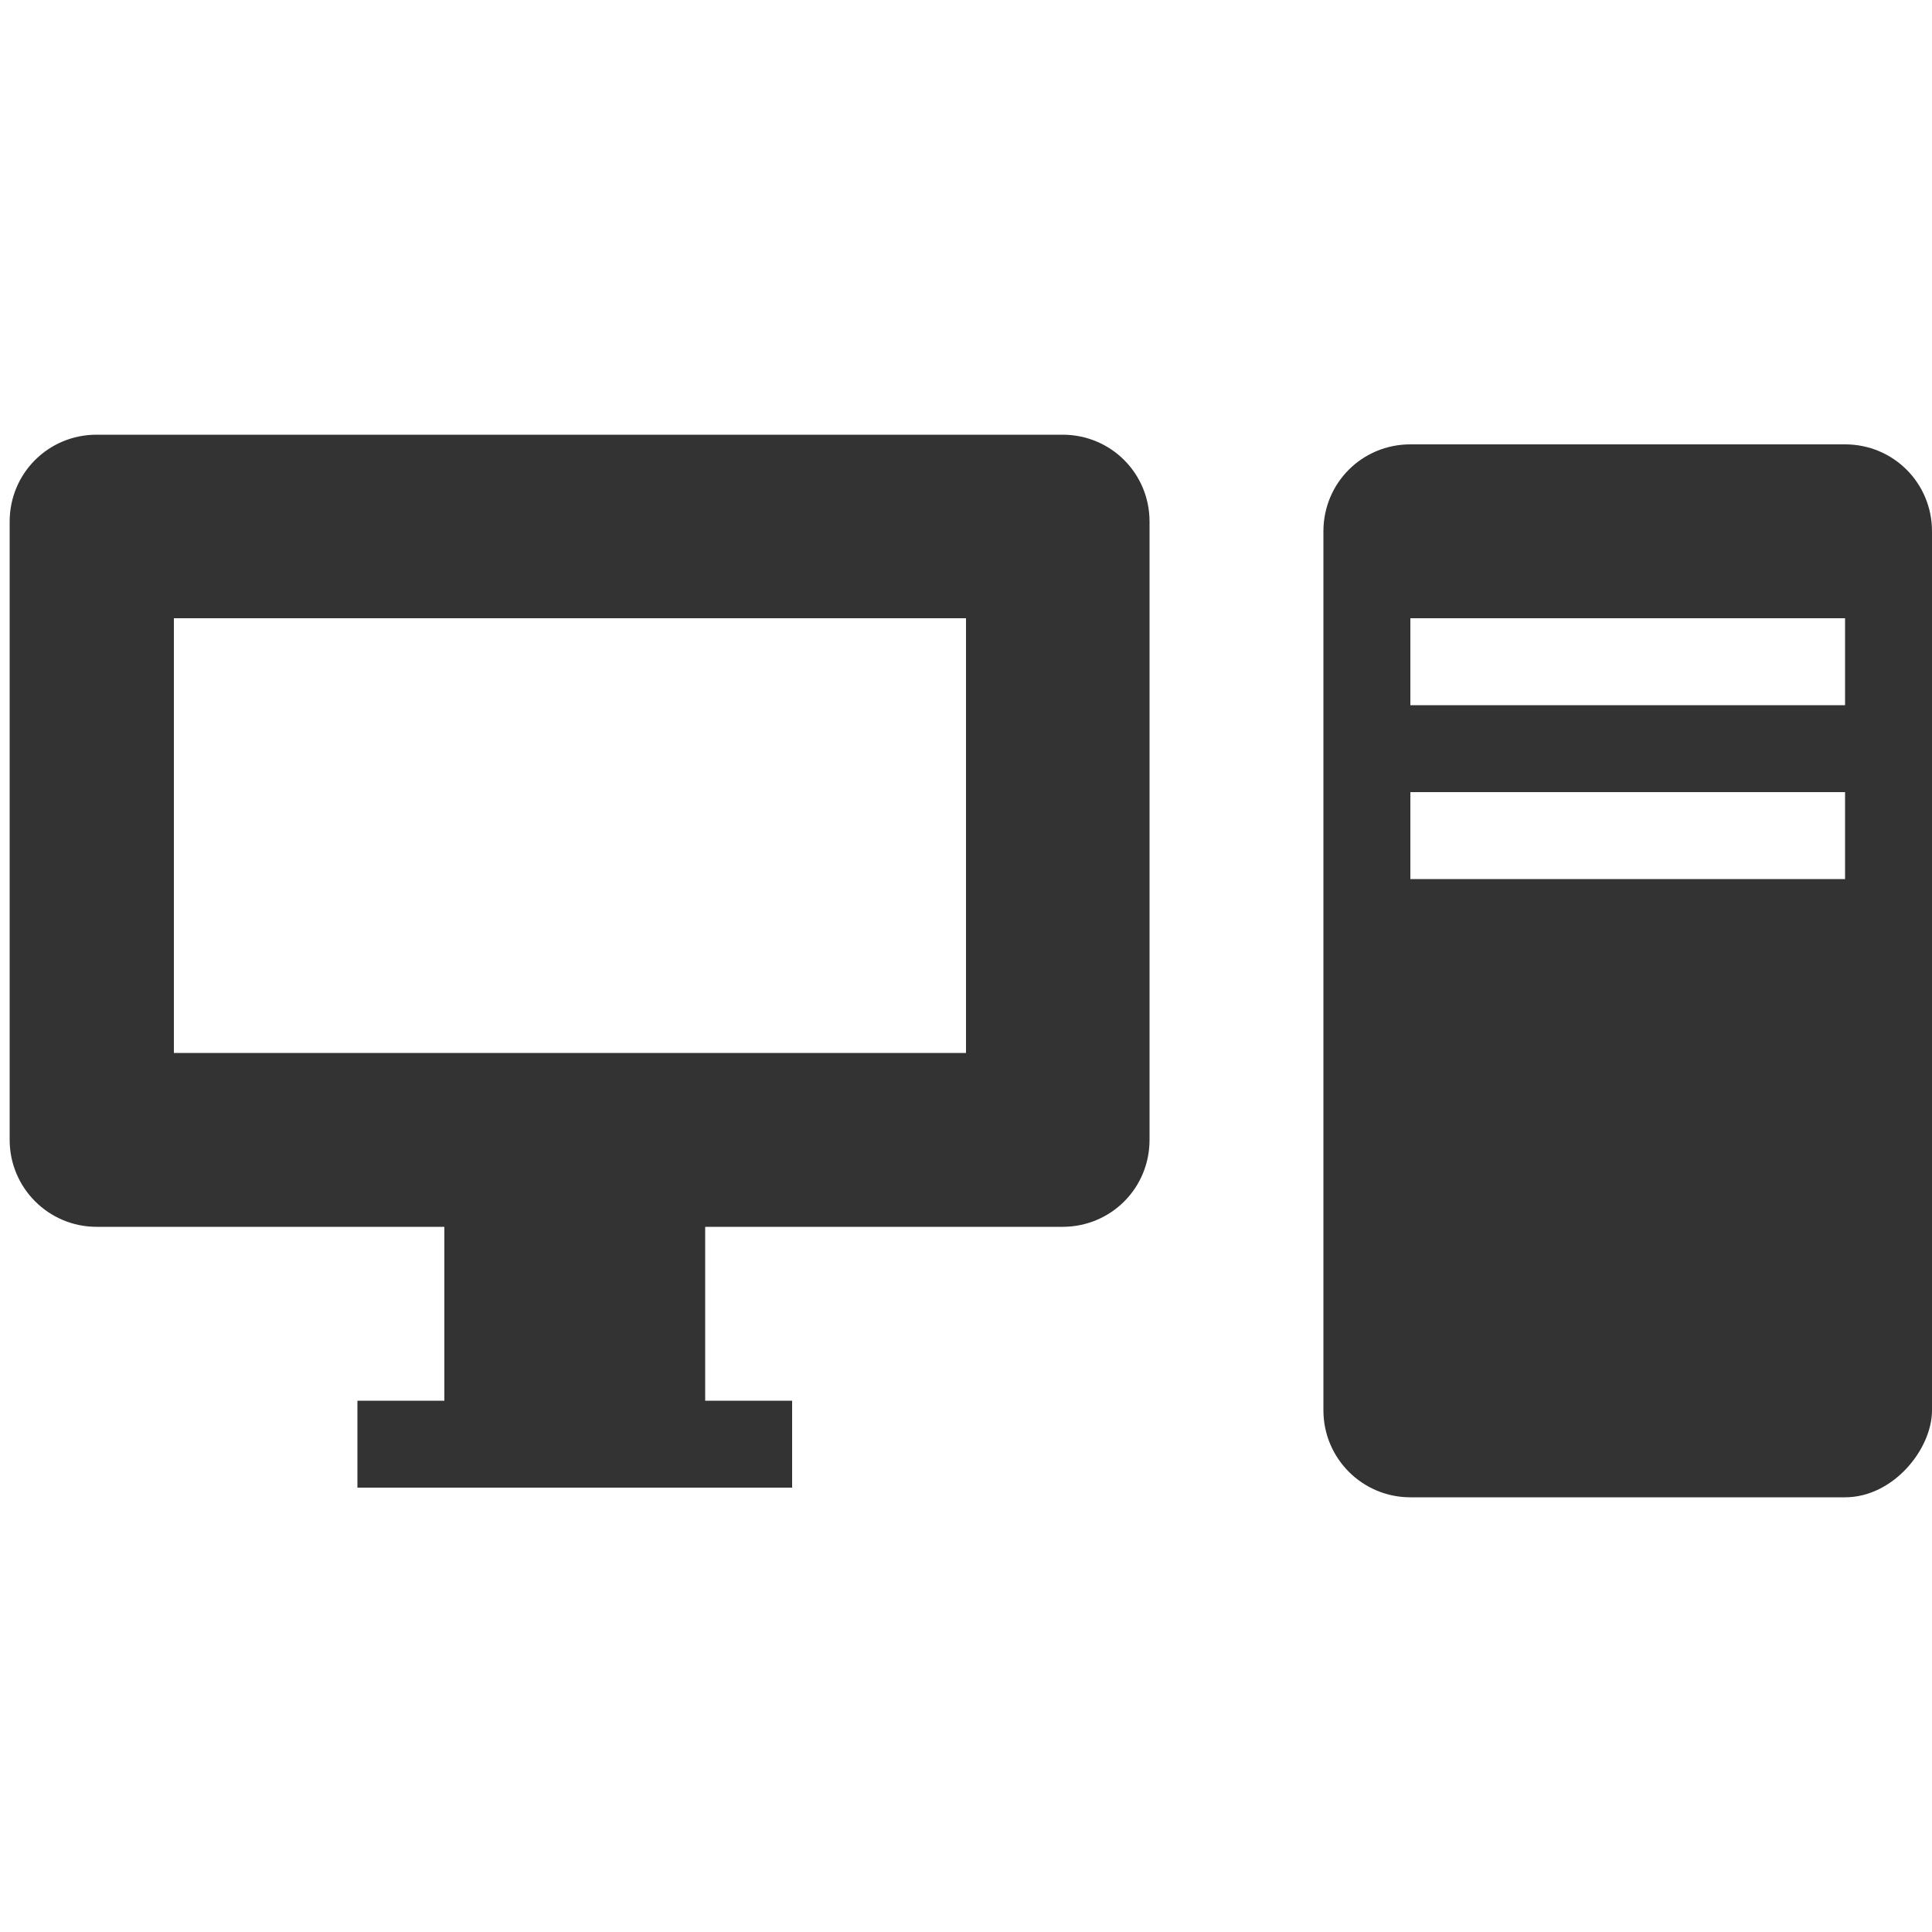
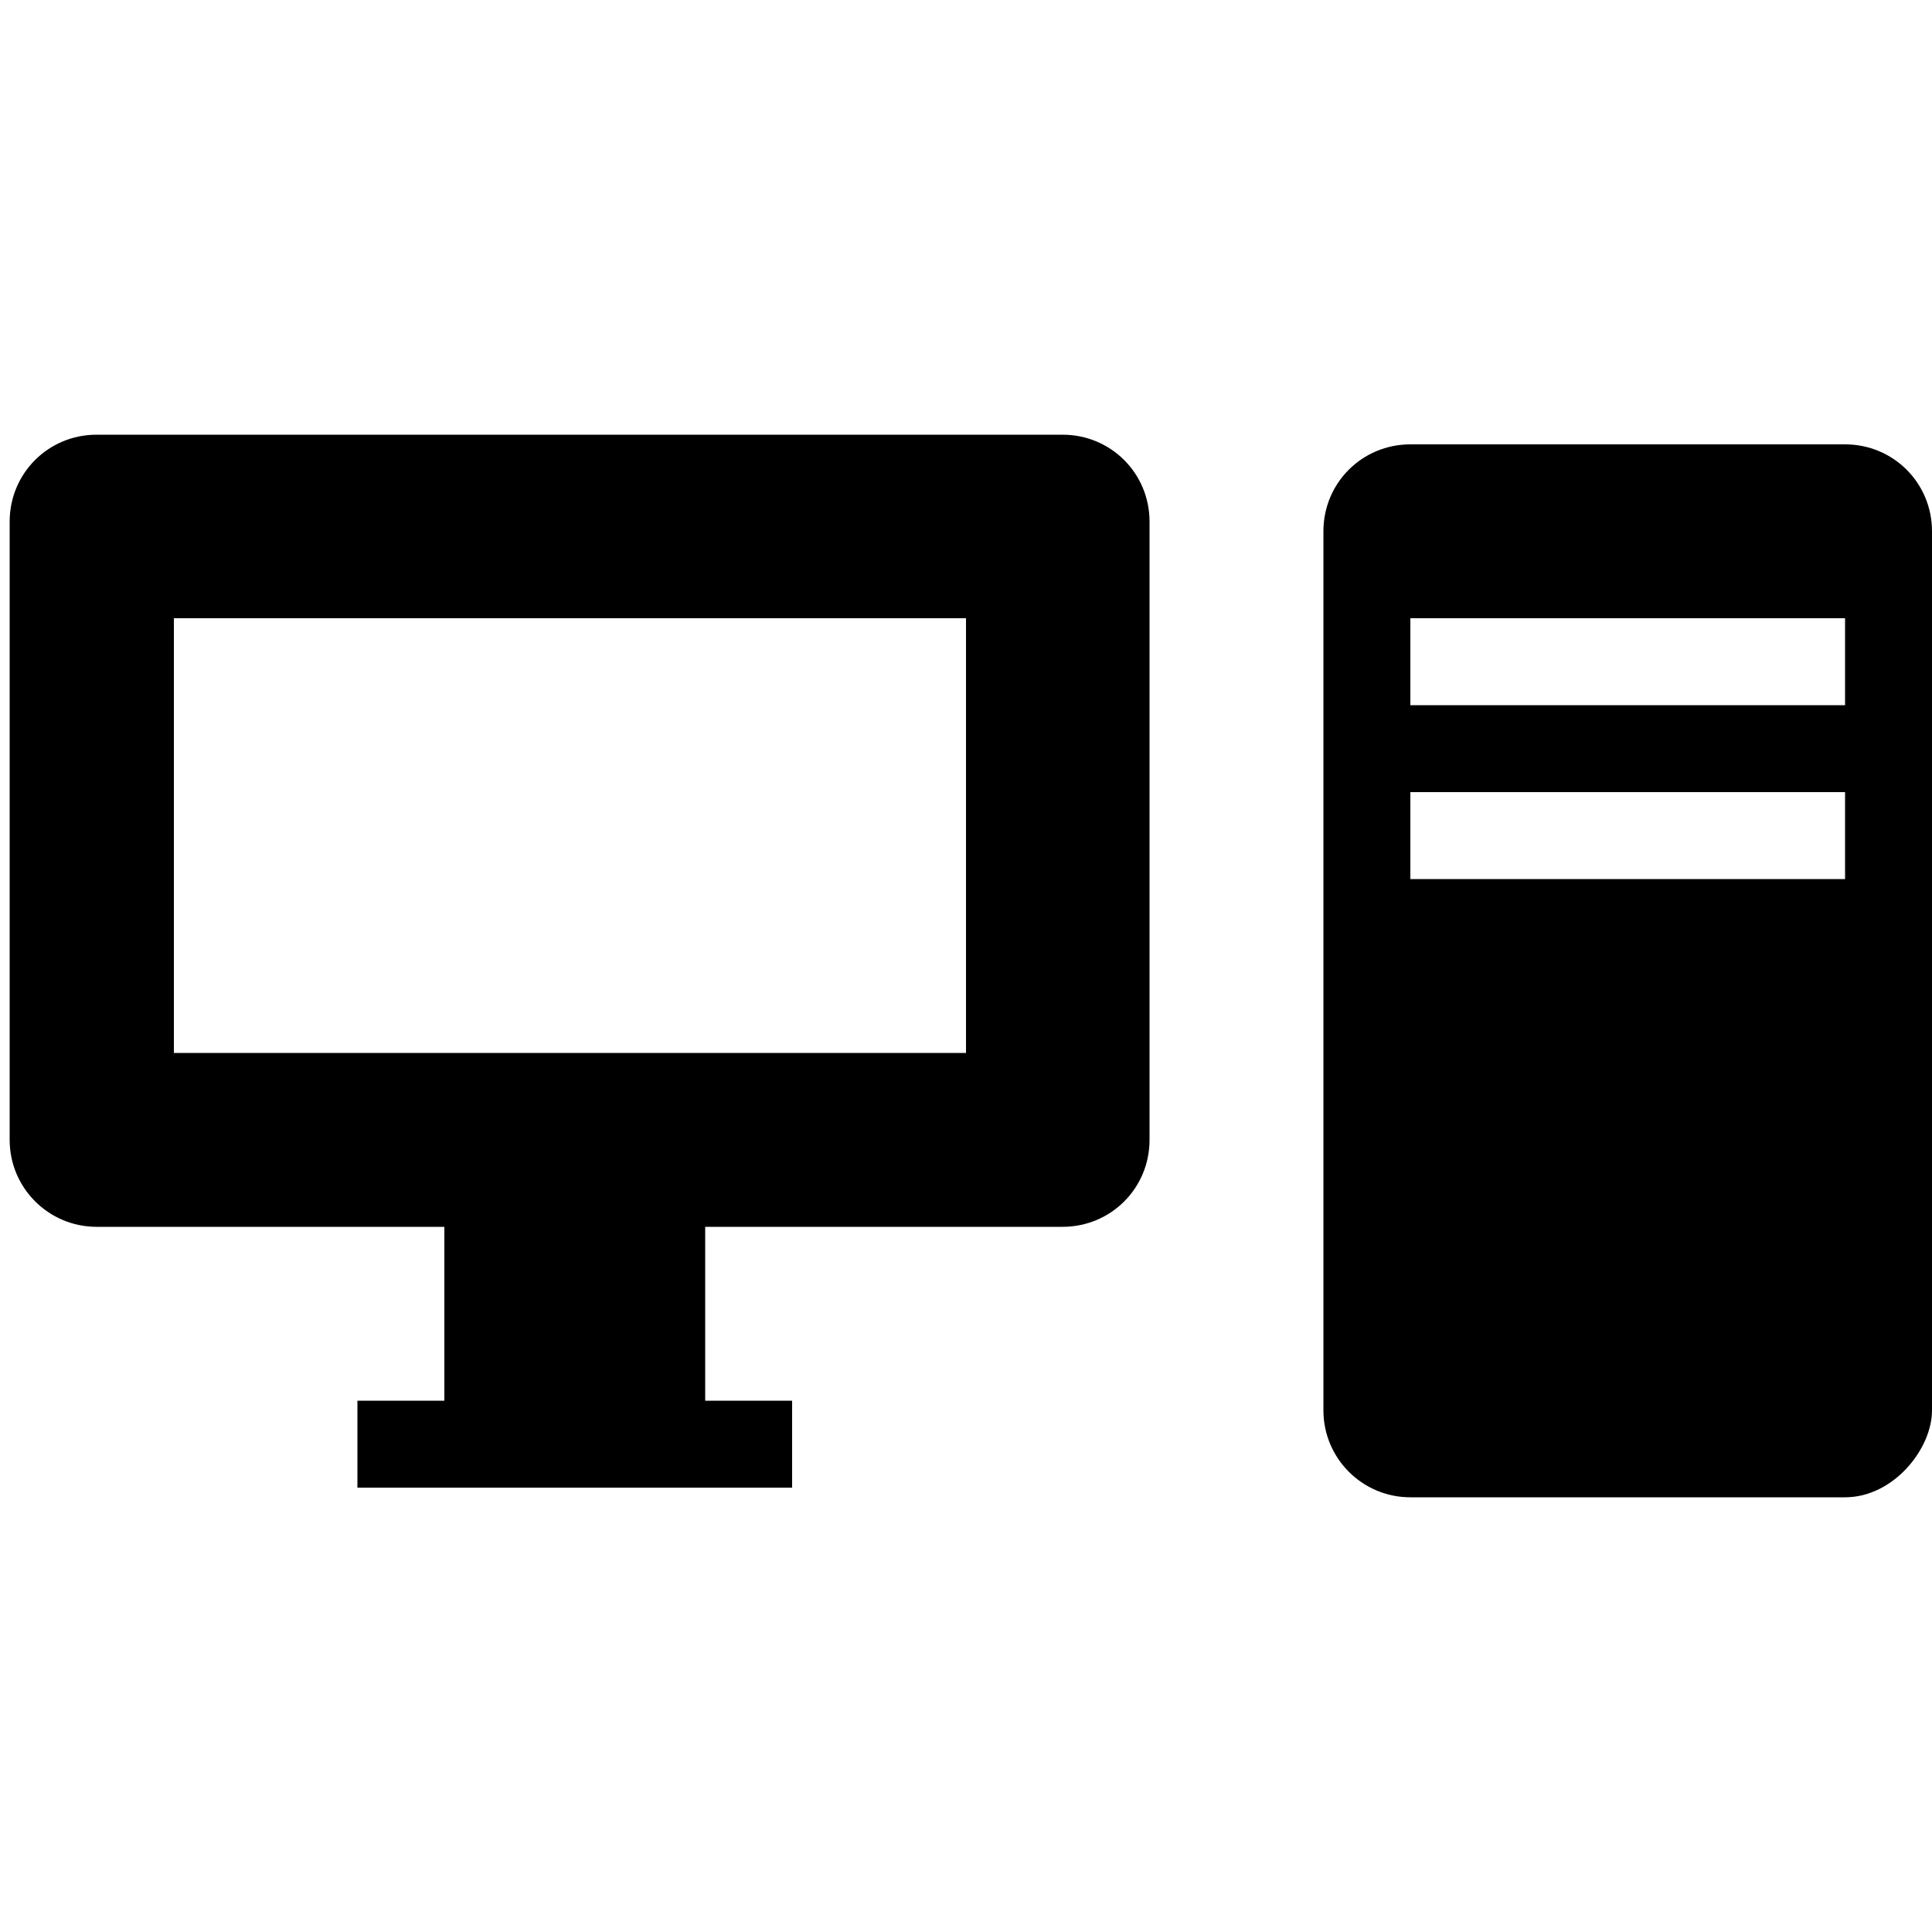
<svg xmlns="http://www.w3.org/2000/svg" viewBox="0 0 20 20">
-   <path d="M19.1 15.5h-4.5a.9.9 0 0 1-.9-.9V5.5c0-.5.4-.9.9-.9h4.5c.5 0 .9.4.9.9v9.1c0 .4-.4.9-.9.9zm0-9.1h-4.5v.9h4.5v-.9zm0 1.8h-4.5v.9h4.5v-.9zM7.3 12.7v1.8h.9v.9H3.7v-.9h.9v-1.8H1a.9.9 0 0 1-.9-.9V5.4c0-.5.4-.9.9-.9h10c.5 0 .9.4.9.9v6.4c0 .5-.4.9-.9.9H7.3zM10 6.4H1.8v4.5H10V6.4z" fill="#333" />
+   <path d="M19.1 15.5h-4.5a.9.9 0 0 1-.9-.9V5.5c0-.5.4-.9.9-.9h4.5c.5 0 .9.4.9.9v9.1c0 .4-.4.9-.9.9zm0-9.1h-4.5v.9h4.5v-.9zm0 1.8h-4.5v.9h4.5v-.9zM7.3 12.7v1.8h.9v.9H3.7v-.9h.9v-1.8H1a.9.9 0 0 1-.9-.9V5.4c0-.5.4-.9.9-.9h10c.5 0 .9.4.9.9v6.4c0 .5-.4.9-.9.9H7.3zM10 6.4H1.8v4.5H10V6.4z" />
</svg>
